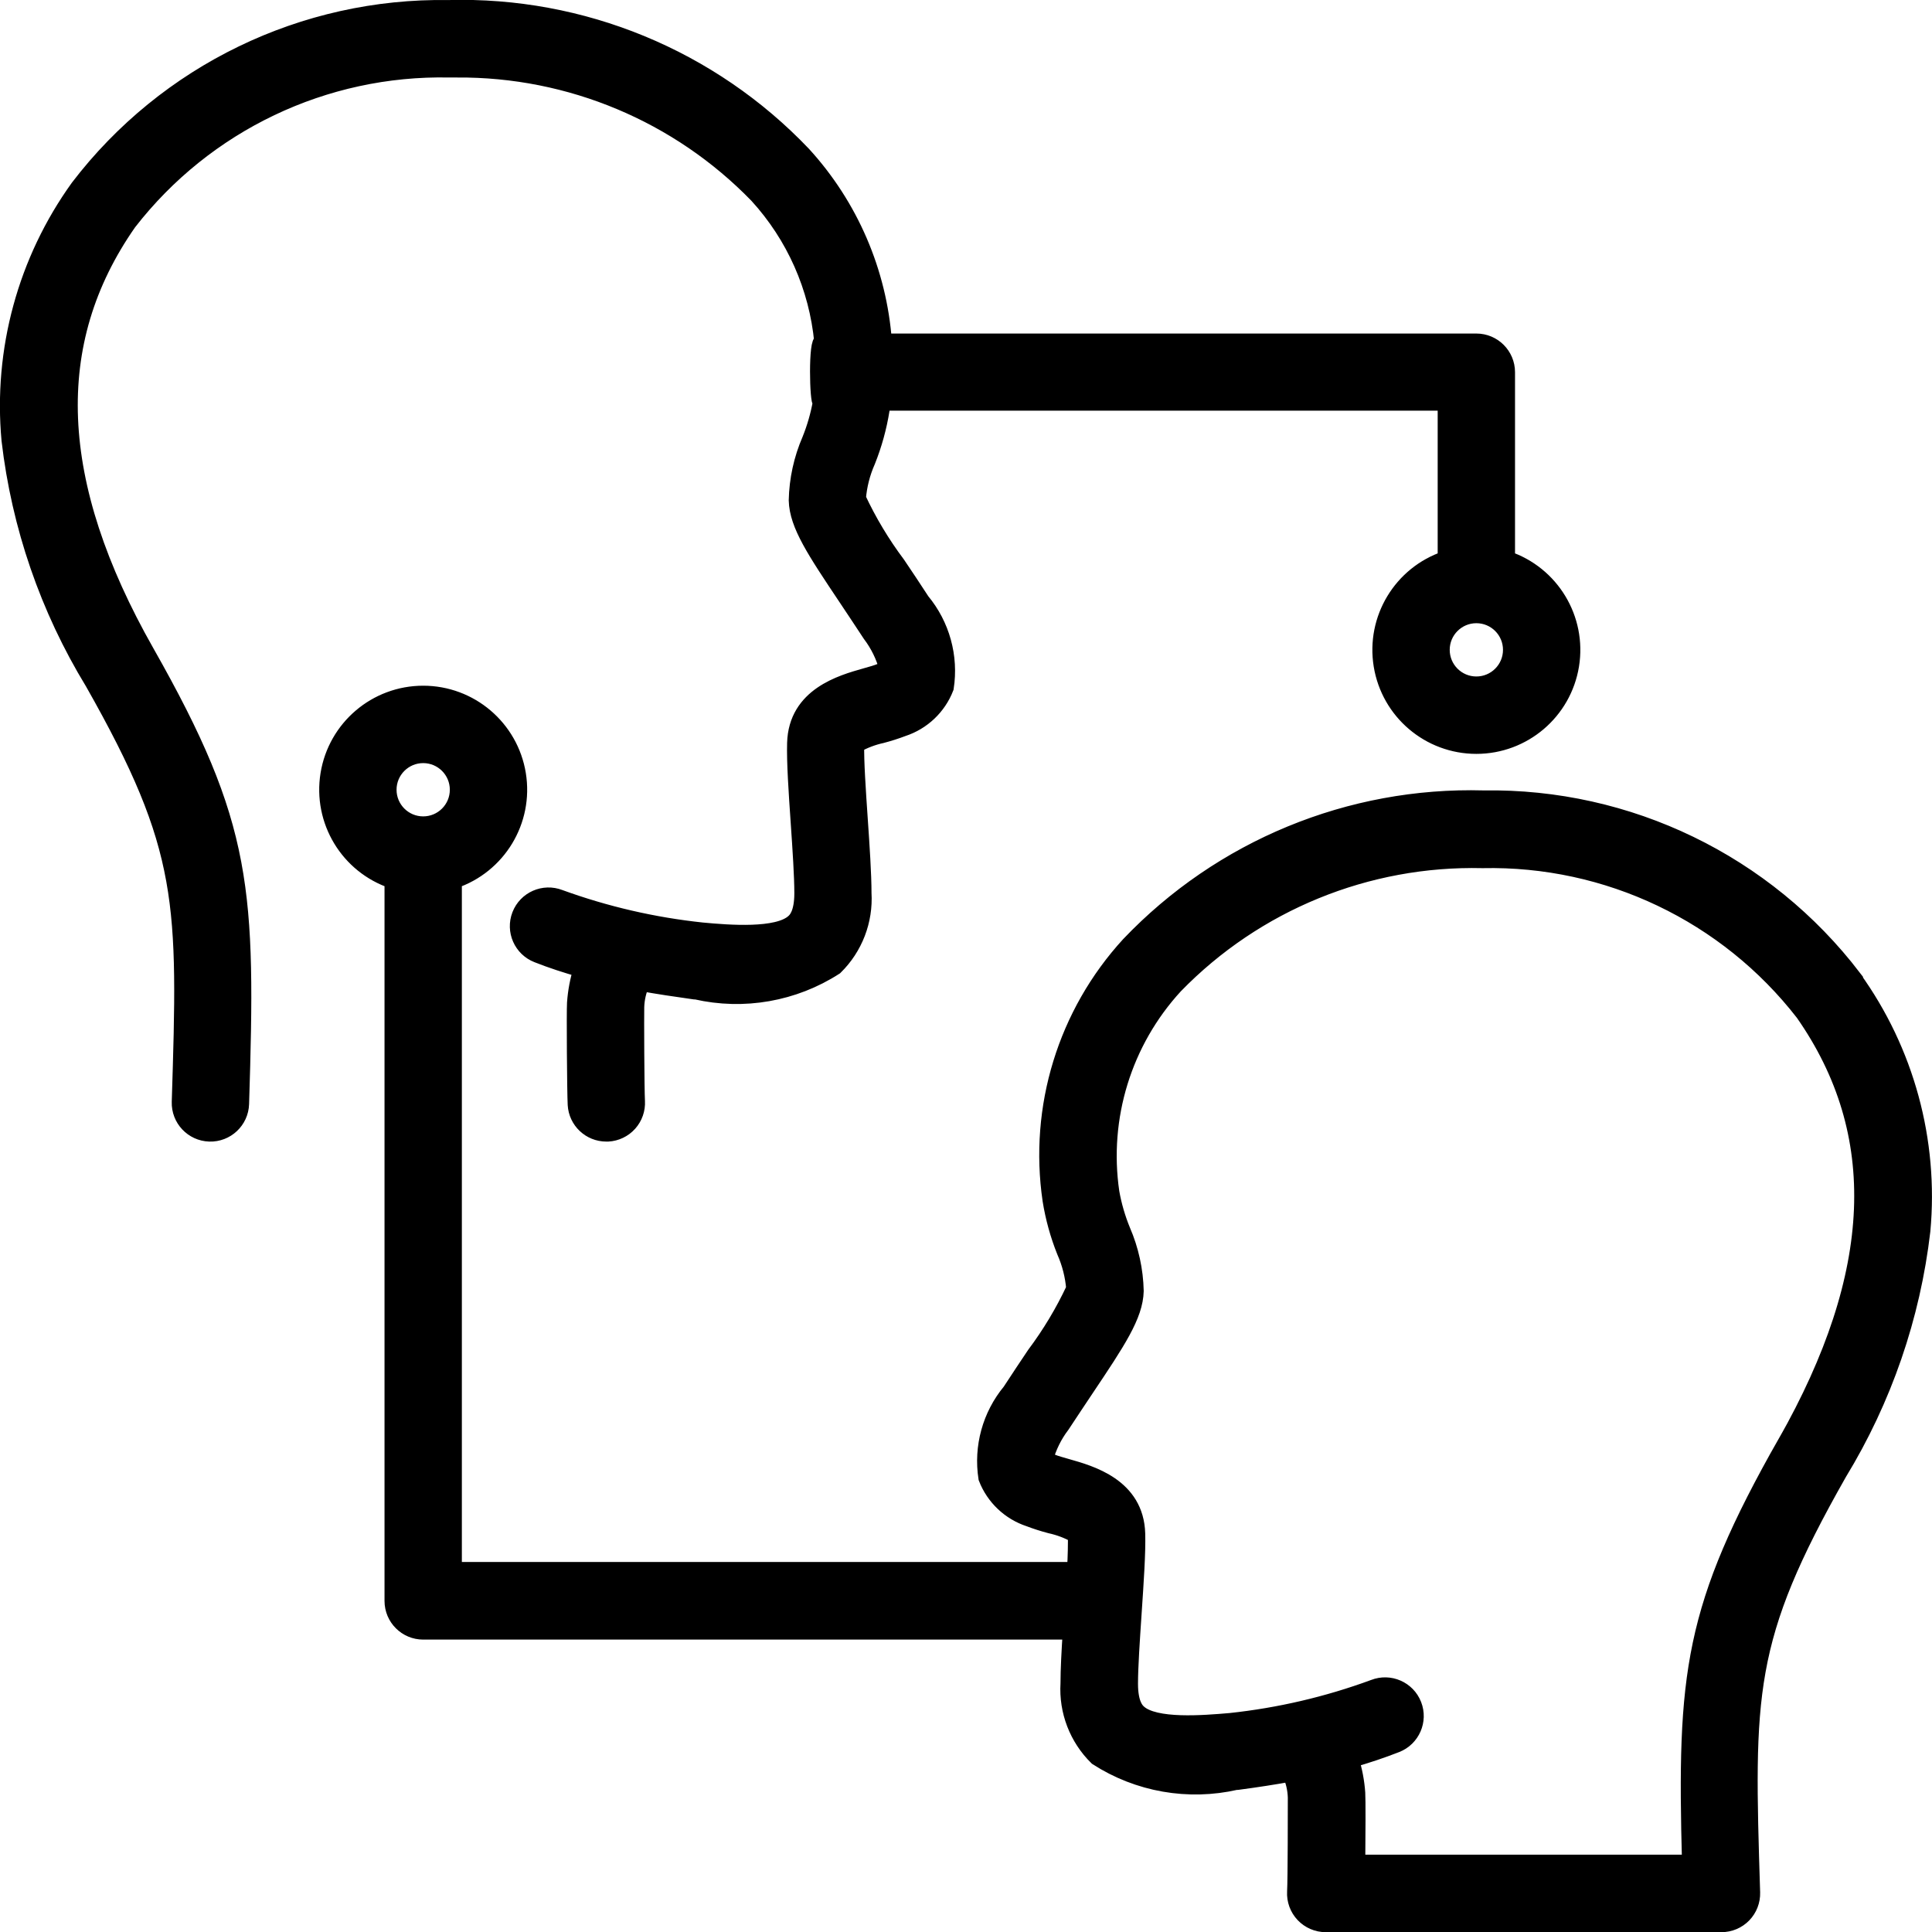
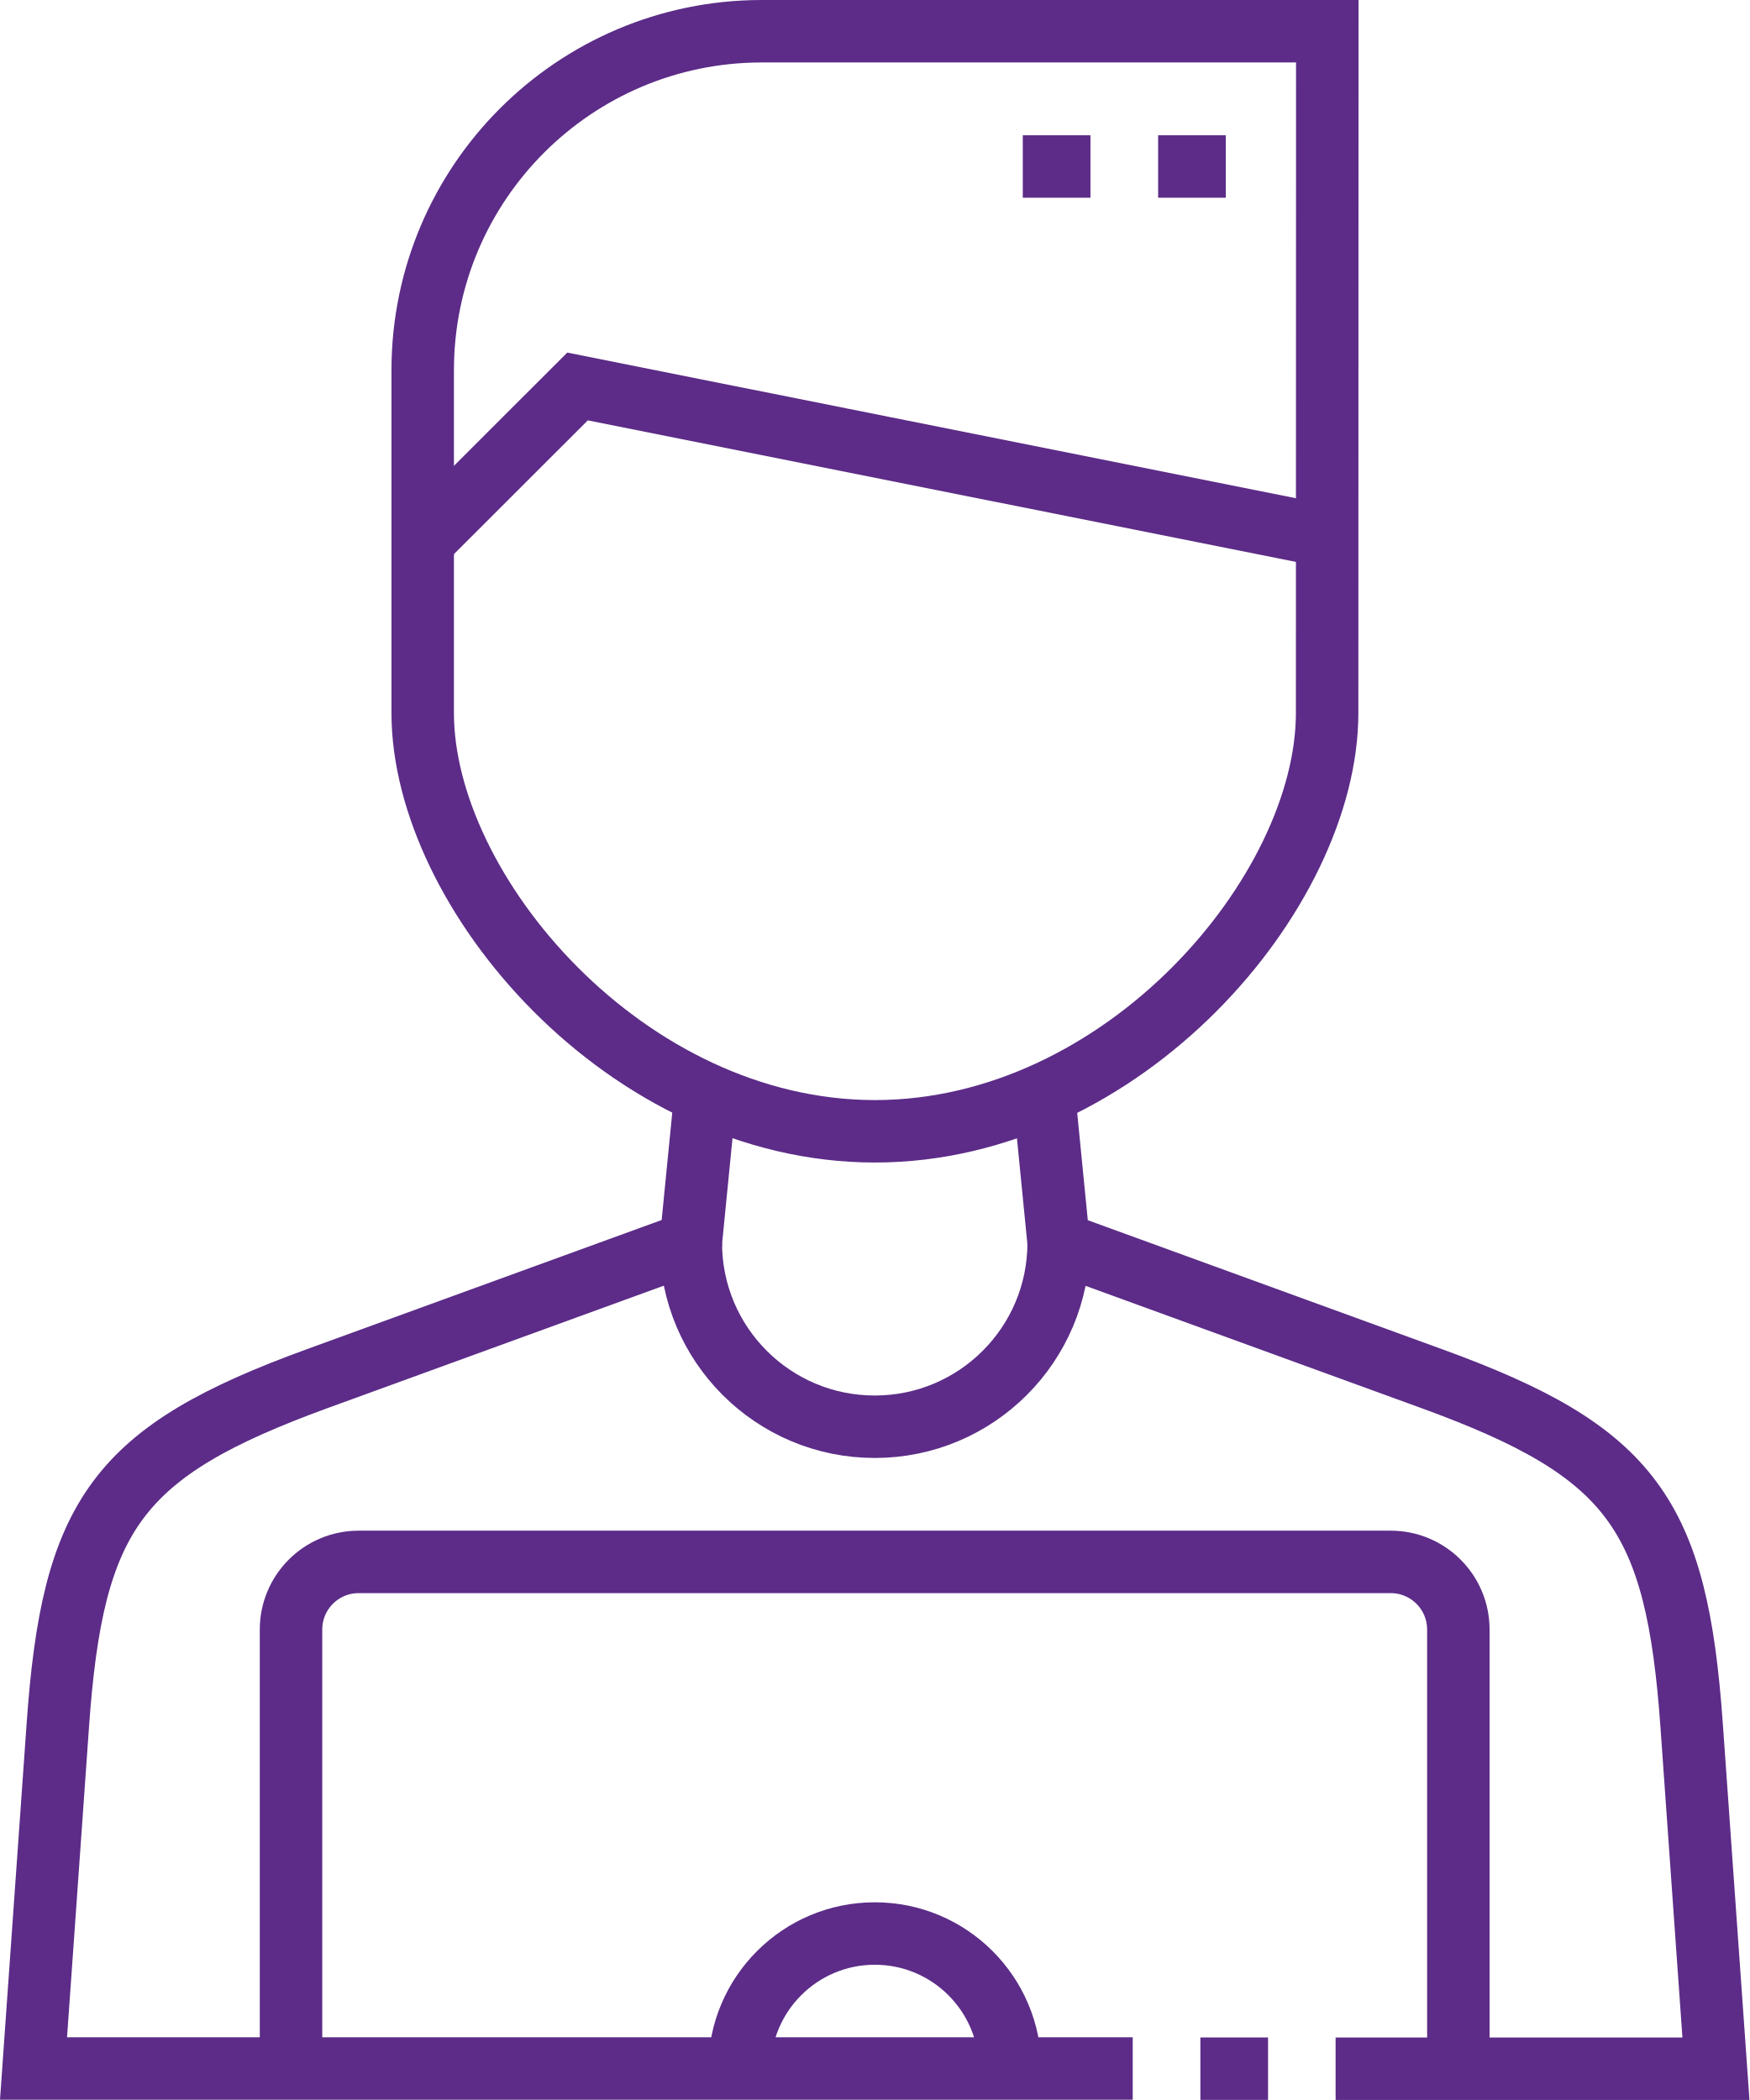
- <svg xmlns="http://www.w3.org/2000/svg" width="34.523" height="34.523" viewBox="0 0 34.523 34.523">
-   <path id="empathy_17787418" d="M35.97,20.323a8.153,8.153,0,0,0-6.606-3.2,8.423,8.423,0,0,0-6.331,2.61,5.557,5.557,0,0,0-1.4,4.559,4.286,4.286,0,0,0,.252.913,2.068,2.068,0,0,1,.171.671,6.7,6.7,0,0,1-.707,1.18c-.134.2-.28.418-.437.659a1.948,1.948,0,0,0-.425,1.542,1.227,1.227,0,0,0,.762.723,3.729,3.729,0,0,0,.375.12,1.664,1.664,0,0,1,.463.176v0c0,.154,0,.379-.018.634H10.957V18.58a1.708,1.708,0,1,0-1.082,0V31.456a.541.541,0,0,0,.541.541H21.995c-.023.351-.041.687-.041.936a1.7,1.7,0,0,0,.506,1.315,3.245,3.245,0,0,0,2.481.435l.024,0c.344-.046.658-.094.951-.148a1.132,1.132,0,0,1,.1.432c0,.149,0,1.475-.013,1.687a.541.541,0,0,0,.54.571h7.072a.541.541,0,0,0,.541-.558c-.111-3.561-.141-4.518,1.552-7.5a10.684,10.684,0,0,0,1.49-4.327,6.673,6.673,0,0,0-1.23-4.513ZM10.416,16.335a.626.626,0,1,1-.626.626A.626.626,0,0,1,10.416,16.335ZM34.769,28.629c-1.68,2.962-1.8,4.129-1.709,7.511H27.1c.005-.5.007-1.155,0-1.25a2.579,2.579,0,0,0-.114-.6c.286-.081.554-.171.815-.273a.541.541,0,1,0-.394-1.008,10.735,10.735,0,0,1-2.569.6c-.478.041-1.35.114-1.644-.155-.038-.035-.155-.142-.155-.518,0-.3.033-.784.064-1.249.038-.564.075-1.1.065-1.434-.024-.841-.822-1.066-1.25-1.187-.1-.029-.2-.056-.266-.083a.76.76,0,0,1-.129-.063,1.778,1.778,0,0,1,.3-.609c.153-.235.3-.45.429-.646.566-.845.878-1.311.889-1.747a2.868,2.868,0,0,0-.235-1.075,3.34,3.34,0,0,1-.2-.688,4.5,4.5,0,0,1,1.139-3.695,7.424,7.424,0,0,1,5.5-2.248,7.074,7.074,0,0,1,5.739,2.736c1.5,2.148,1.4,4.662-.315,7.685ZM17.528,10.037a3.392,3.392,0,0,1-.195.677,2.865,2.865,0,0,0-.235,1.075c.011.436.323.9.889,1.747.132.2.276.412.427.644a1.79,1.79,0,0,1,.3.612.768.768,0,0,1-.129.063c-.067.027-.163.054-.266.083-.428.121-1.226.346-1.25,1.188-.01.337.026.87.065,1.435.032.465.064.945.064,1.249,0,.376-.117.483-.155.518-.293.269-1.165.2-1.644.155a10.781,10.781,0,0,1-2.548-.589.541.541,0,0,0-.391,1.009c.253.1.514.185.791.263a2.6,2.6,0,0,0-.115.606c-.01.139,0,1.6.012,1.815a.541.541,0,0,0,.54.511h.03a.541.541,0,0,0,.511-.57c-.012-.211-.017-1.532-.013-1.685a1.145,1.145,0,0,1,.1-.433c.292.053.607.1.95.148l.024,0a3.245,3.245,0,0,0,2.481-.435,1.7,1.7,0,0,0,.506-1.315c0-.34-.034-.84-.067-1.323-.035-.514-.071-1.045-.063-1.33v0a1.662,1.662,0,0,1,.463-.176,3.731,3.731,0,0,0,.375-.12,1.228,1.228,0,0,0,.762-.723,1.951,1.951,0,0,0-.427-1.545c-.156-.239-.3-.457-.436-.657a6.691,6.691,0,0,1-.707-1.179,2.067,2.067,0,0,1,.171-.671,4.286,4.286,0,0,0,.252-.913c.006-.045.011-.089.016-.134H28.694v2.805a1.708,1.708,0,1,0,1.082,0V9.5a.541.541,0,0,0-.541-.541H18.642A5.562,5.562,0,0,0,17.2,5.611,8.422,8.422,0,0,0,10.867,3,8.153,8.153,0,0,0,4.261,6.2a6.674,6.674,0,0,0-1.23,4.513,10.686,10.686,0,0,0,1.49,4.327c1.692,2.984,1.663,3.941,1.552,7.5a.541.541,0,0,0,1.082.034c.119-3.822.077-4.95-1.692-8.069-1.715-3.023-1.818-5.537-.315-7.685a7.075,7.075,0,0,1,5.739-2.736h.133a7.411,7.411,0,0,1,5.37,2.25,4.517,4.517,0,0,1,1.164,2.624C17.446,8.9,17.469,10.066,17.528,10.037Zm11.707,5.05a.626.626,0,1,1,.626-.626A.626.626,0,0,1,29.235,15.087Z" transform="translate(-2.854 -2.849)" stroke="#000" stroke-width="0.3" />
+ <svg xmlns="http://www.w3.org/2000/svg" width="33.611" height="40.352" viewBox="0 0 33.611 40.352">
+   <g id="Grupo_1210916" data-name="Grupo 1210916" transform="translate(-215.859 -2356.713)">
+     <g id="g2860" transform="translate(223.98 2357.313)">
+       <path id="path2862" d="M-250.089-188.558c0,3.441-3.909,8.038-8.688,8.038s-8.688-4.6-8.688-8.038v-6.6a6.516,6.516,0,0,1,6.5-6.5h10.879Z" transform="translate(267.465 201.658)" fill="none" stroke="#5c2c88" stroke-miterlimit="22.926" stroke-width="1.2" />
+     </g>
+     <g id="g2864" transform="translate(223.98 2364.136)">
+       <path id="path2866" d="M0-42.827,2.975-45.8l14.4,2.879" transform="translate(0 45.803)" fill="none" stroke="#5c2c88" stroke-miterlimit="22.926" stroke-width="1.2" />
+     </g>
+     <g id="g2868" transform="translate(216.503 2377.729)">
+       <path id="path2870" d="M-360.056-269.66h7.307l-.466-6.584c-.288-4.076-1.146-5.274-4.984-6.672l-7.178-2.614-.283-2.866m3.006,18.735h1.3M-372.161-288.4l-.283,2.866-7.178,2.614c-3.839,1.4-4.7,2.6-4.984,6.672l-.466,6.584h21.118" transform="translate(385.072 288.395)" fill="none" stroke="#5c2c88" stroke-miterlimit="22.926" stroke-width="1.2" />
+     </g>
+     <g id="g2872" transform="translate(229.131 2380.595)">
+       <path id="path2874" d="M-101.709,0a3.533,3.533,0,0,1-3.533,3.533A3.533,3.533,0,0,1-108.776,0" transform="translate(108.776)" fill="none" stroke="#5c2c88" stroke-miterlimit="22.926" stroke-width="1.2" />
+     </g>
+     <g id="g2876" transform="translate(221.451 2386.727)">
+       <path id="path2878" d="M-322.773-140.16V-148.6a1.3,1.3,0,0,0-1.3-1.3H-343.9a1.3,1.3,0,0,0-1.3,1.3v8.439" transform="translate(345.199 149.898)" fill="none" stroke="#5c2c88" stroke-miterlimit="22.926" stroke-width="1.2" />
+     </g>
+     <g id="g2892" transform="translate(235.509 2359.912)">
+       <path id="path2894" d="M0,0H1.3M2.6,0H3.9" fill="none" stroke="#5c2c88" stroke-miterlimit="2.613" stroke-width="1.2" />
+     </g>
+     <g id="g2896" transform="translate(230.066 2393.866)">
+       <path id="path2898" d="M0-37.4A2.6,2.6,0,0,1,2.6-40a2.6,2.6,0,0,1,2.6,2.6" transform="translate(0 40)" fill="none" stroke="#5c2c88" stroke-miterlimit="22.926" stroke-width="1.2" />
+     </g>
+   </g>
</svg>
